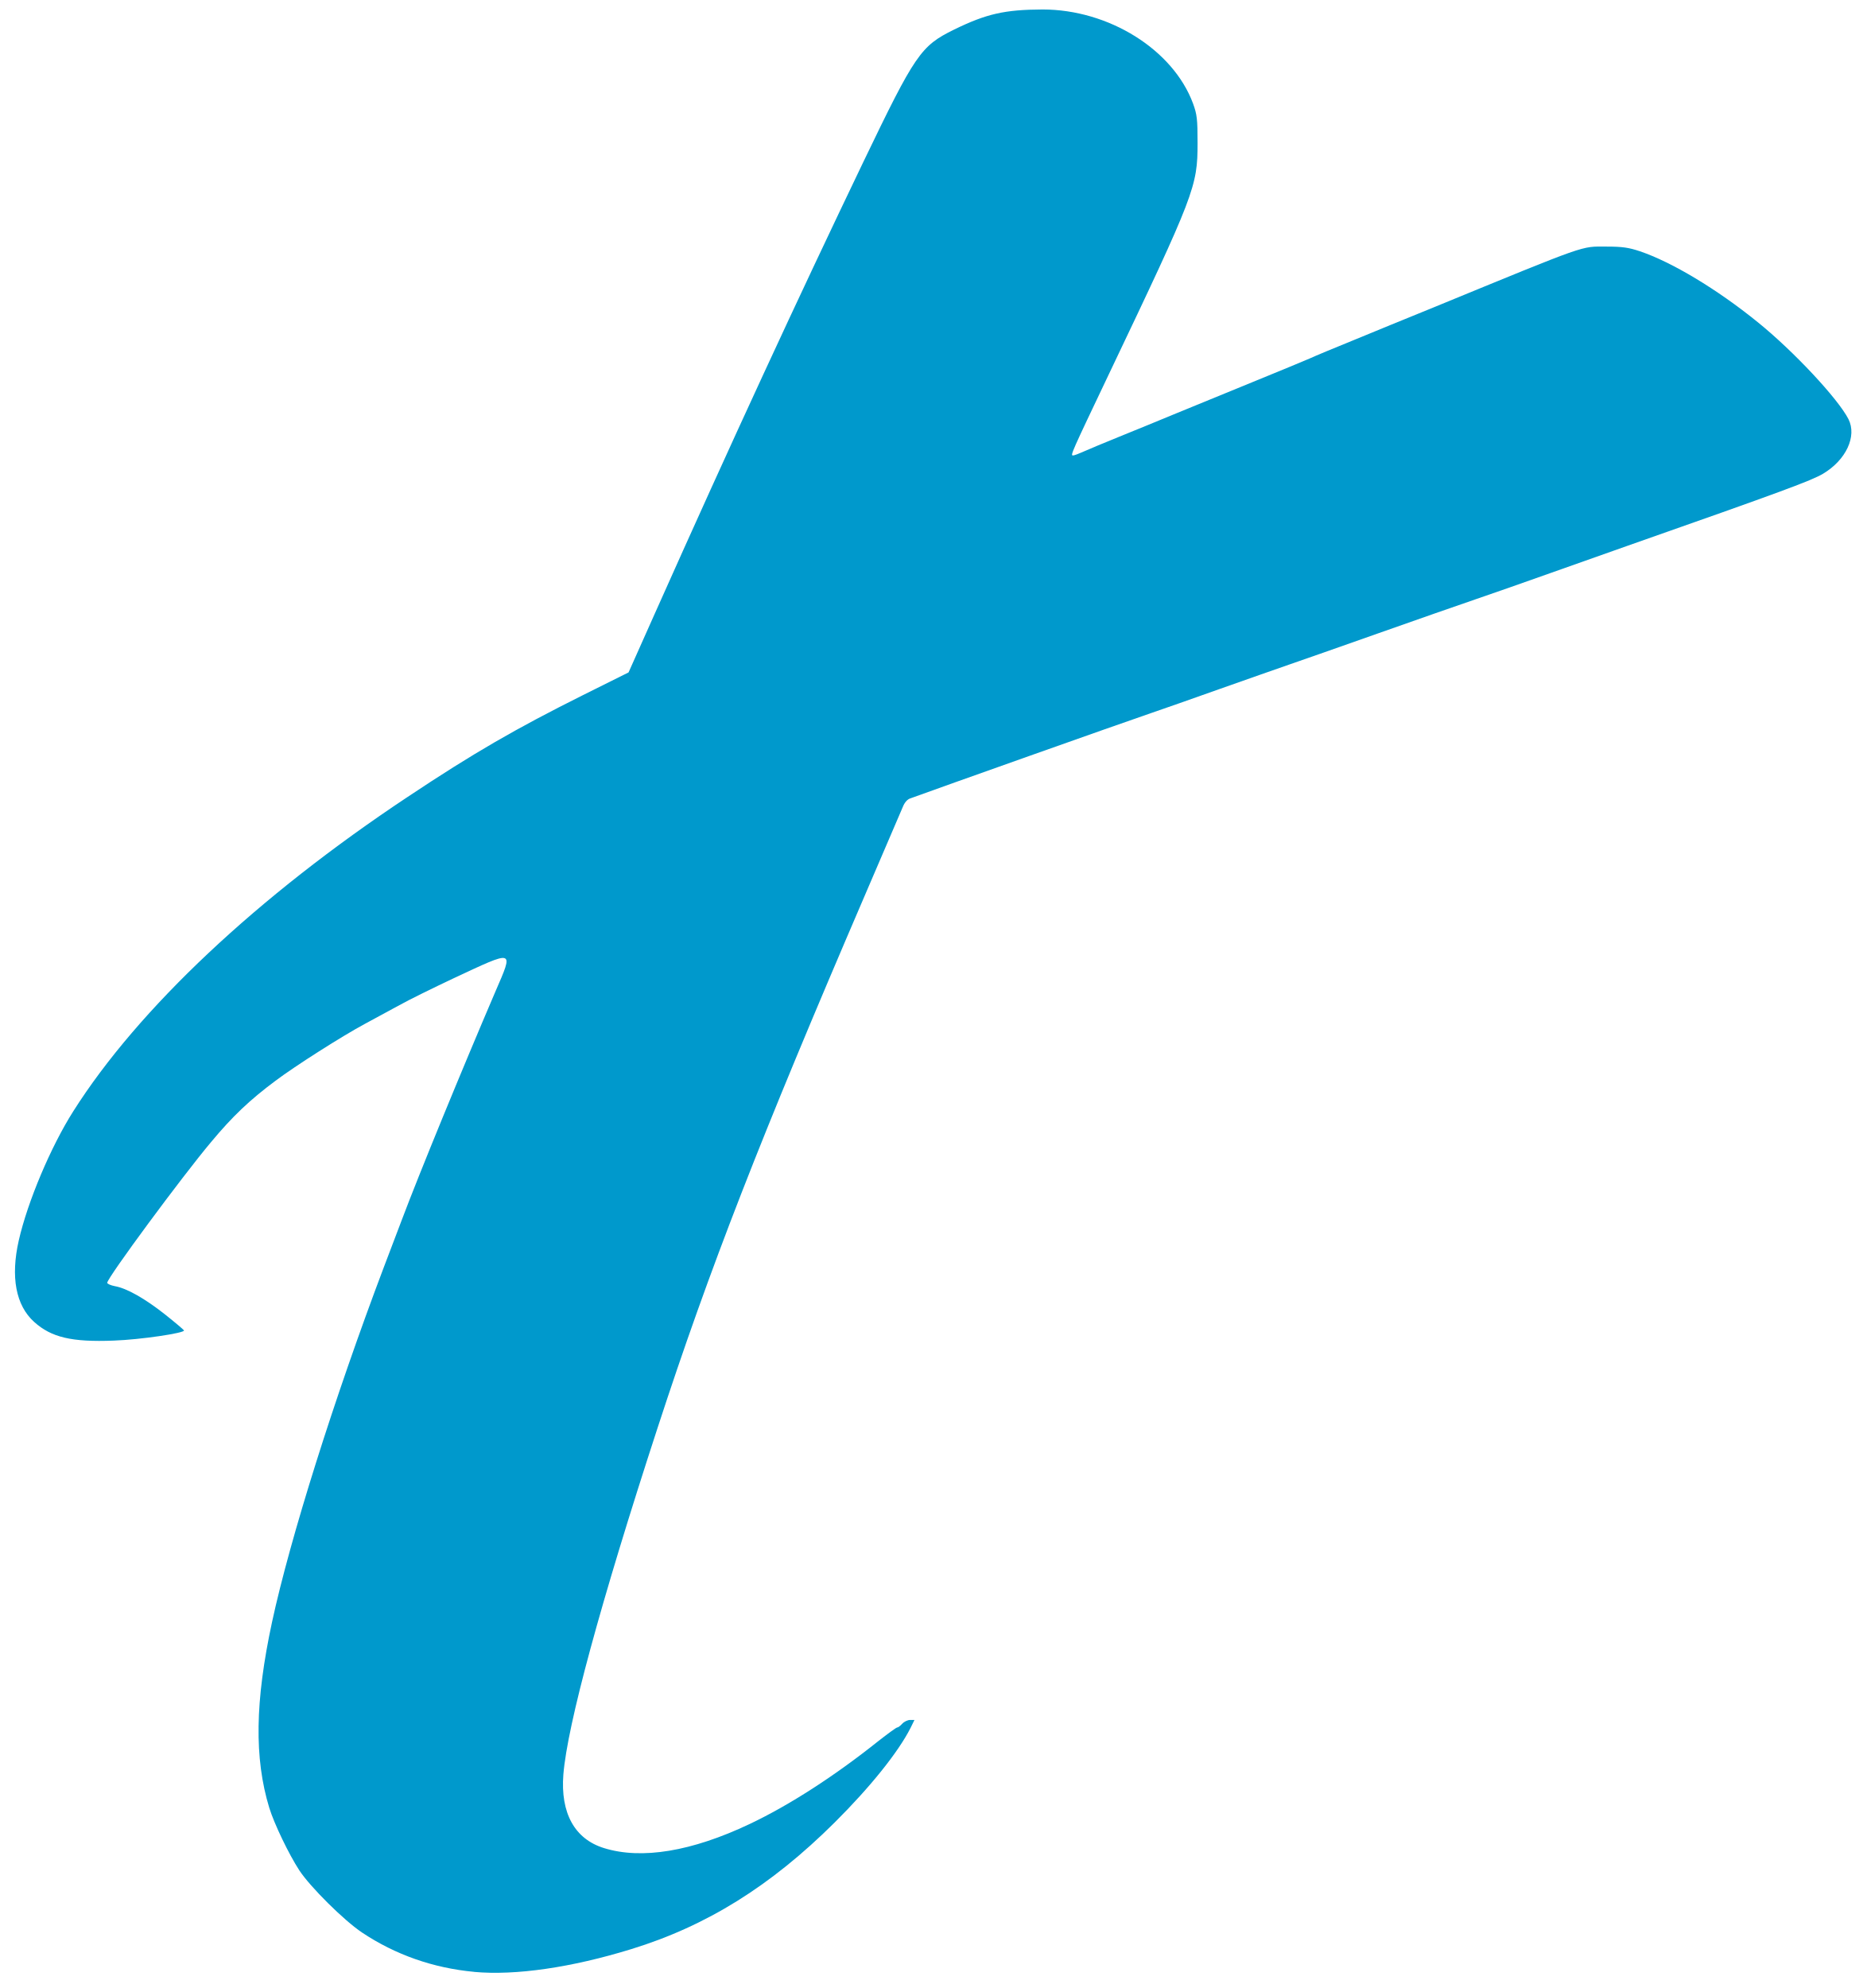
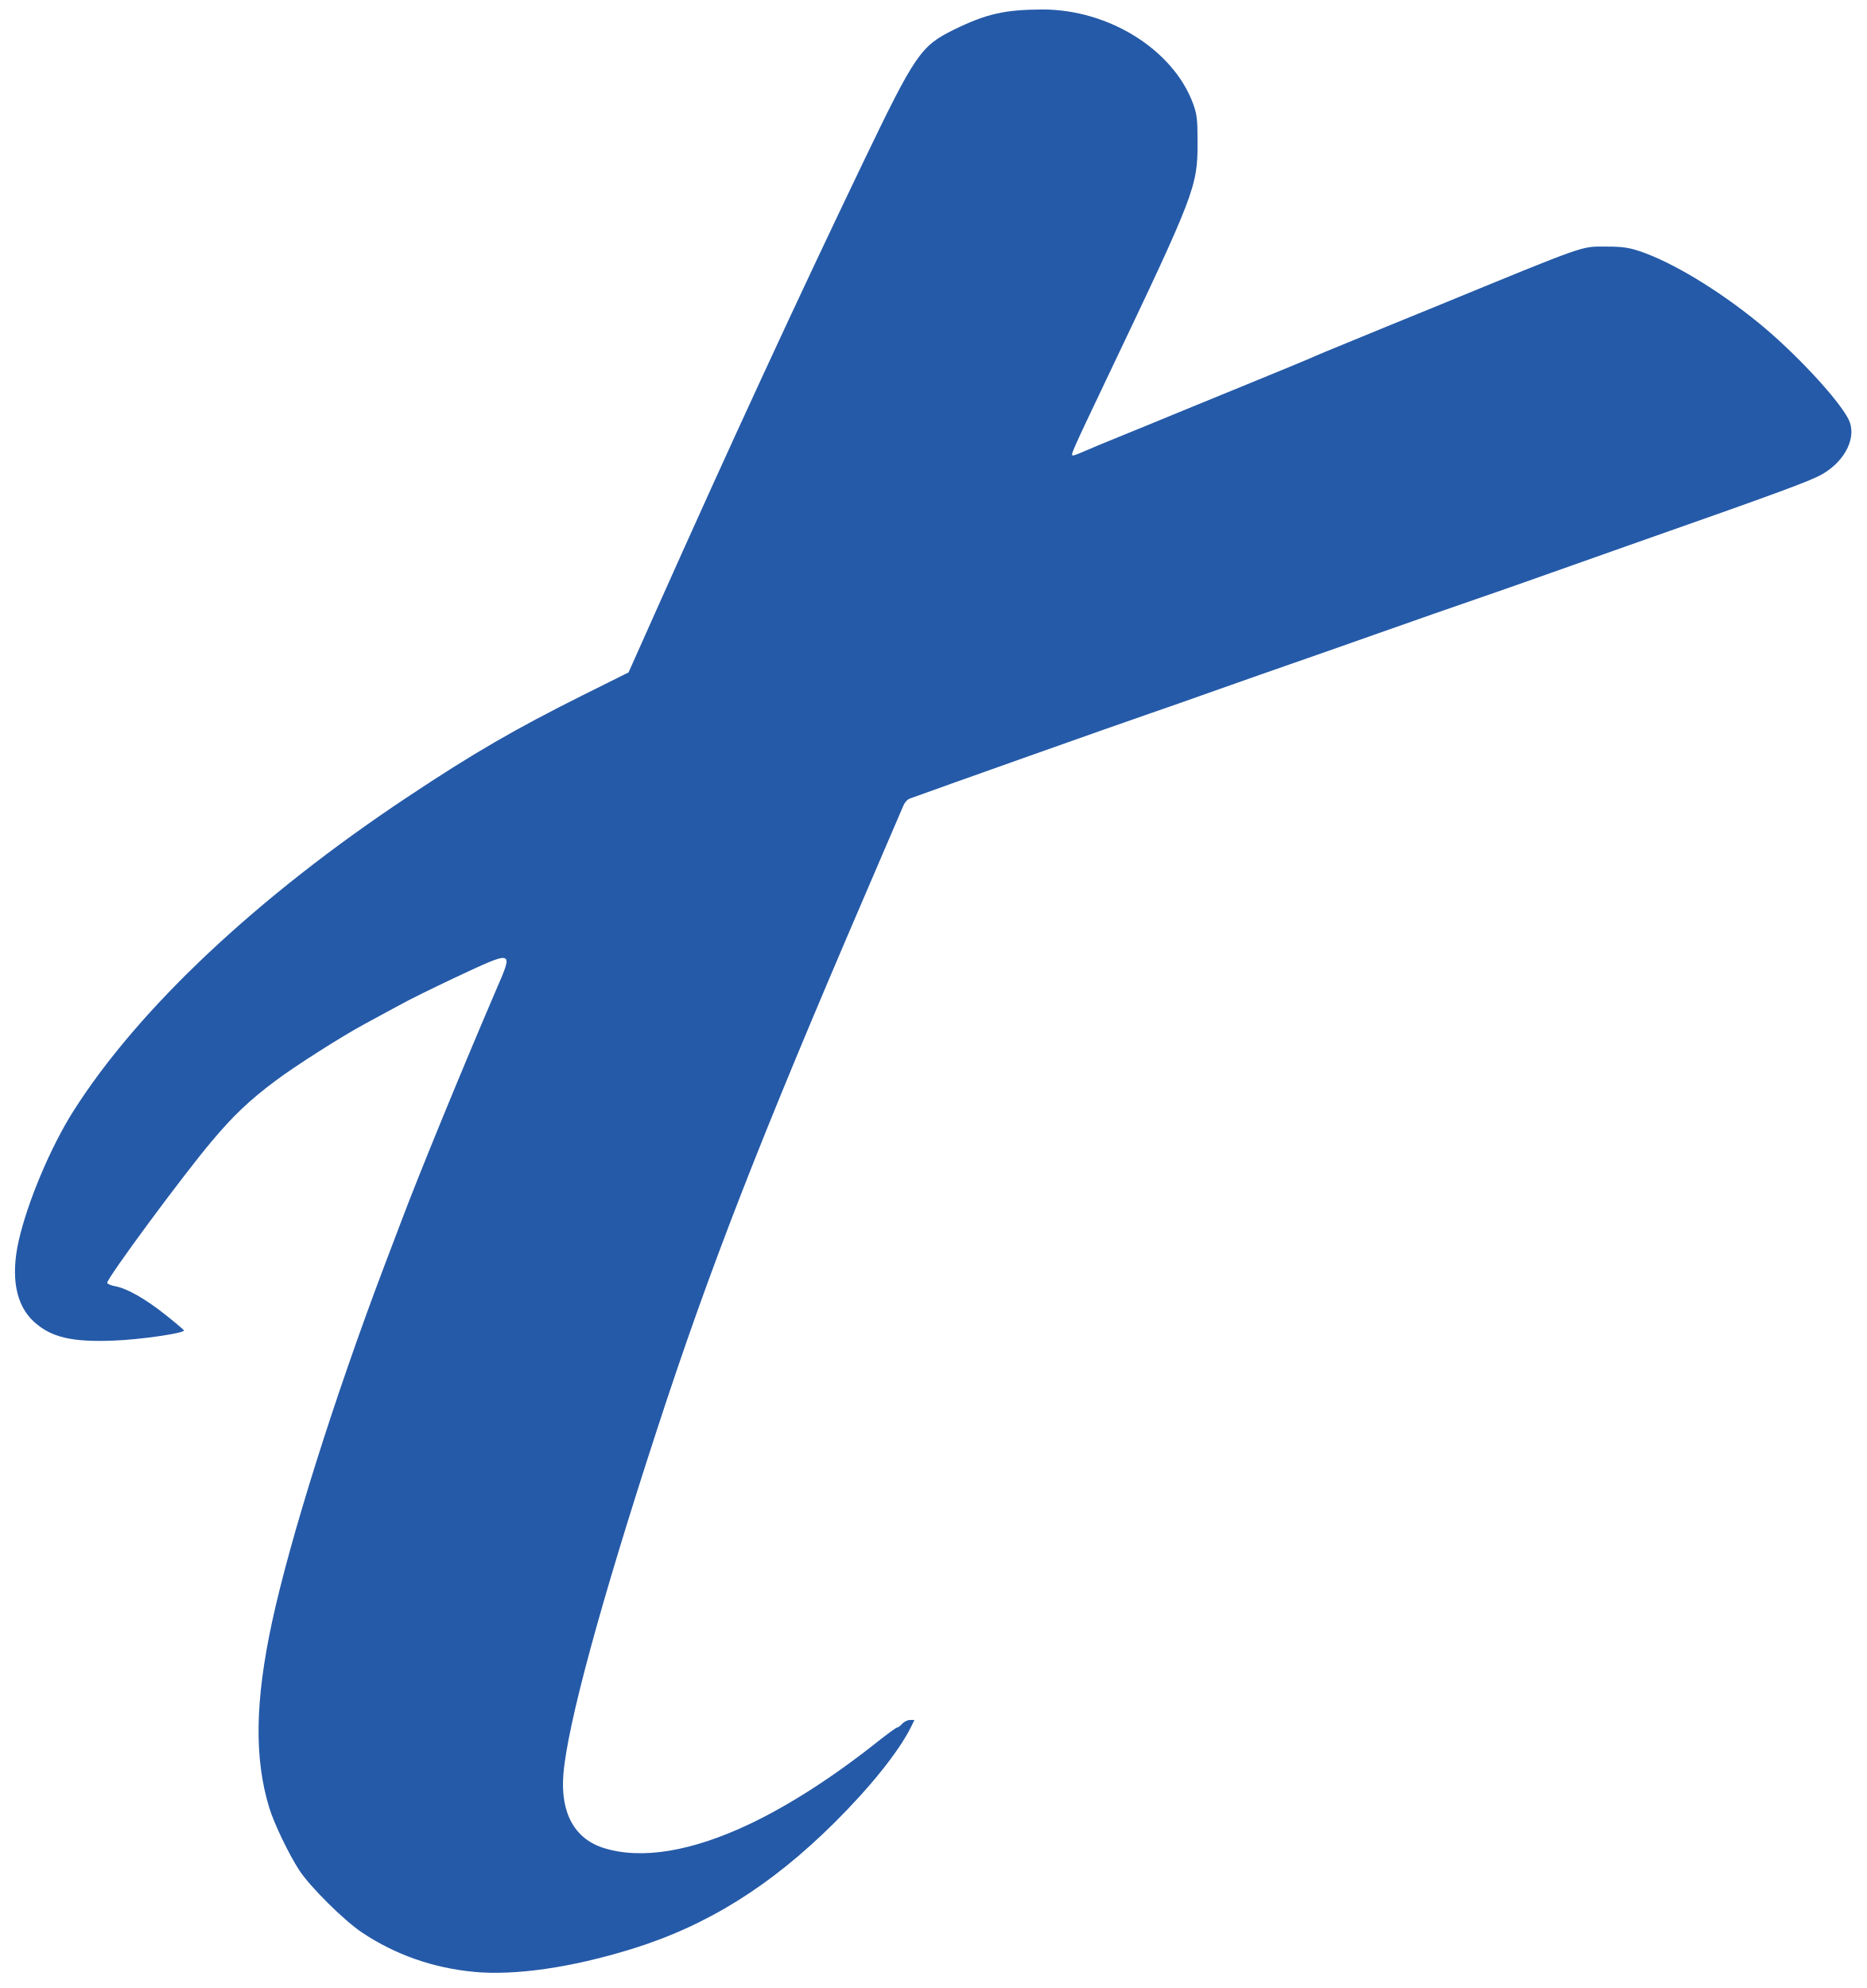
<svg xmlns="http://www.w3.org/2000/svg" version="1.0" width="400px" height="426px" viewBox="0 0 400 426" preserveAspectRatio="xMidYMid meet">
-   <g fill="#0099cc">
+   <g fill="#255AA8">
    <path d="M101.61 422.54 c-8.75 -0.81 -16.90 -3.67 -24.03 -8.43 -3.91 -2.62 -11.09 -9.76 -13.43 -13.31 -2.26 -3.47 -5.40 -10 -6.45 -13.43 -3.23 -10.60 -3.06 -22.78 0.60 -39.80 3.87 -17.90 13.27 -47.78 23.95 -76.01 1.53 -3.99 3.23 -8.51 3.83 -10.08 3.71 -9.88 12.98 -32.42 20.08 -48.99 3.95 -9.15 4.27 -9.03 -9.03 -2.82 -4.11 1.94 -9.48 4.56 -11.85 5.89 -2.42 1.29 -5.60 3.06 -7.14 3.87 -4.80 2.58 -14.88 8.99 -19.07 12.14 -5.52 4.11 -9.23 7.62 -13.83 13.15 -6.21 7.38 -22.26 29.11 -22.26 30.16 0 0.24 0.77 0.56 1.65 0.73 2.50 0.44 6.33 2.58 10.73 6.05 2.18 1.73 3.99 3.27 4.07 3.43 0.20 0.56 -9.35 1.98 -15.04 2.18 -9.03 0.36 -13.39 -0.69 -17.06 -3.99 -3.95 -3.55 -5.08 -9.64 -3.31 -17.46 1.90 -8.35 6.90 -20.16 11.69 -27.70 13.95 -22.02 39.56 -46.05 71.57 -67.30 14.23 -9.48 23.27 -14.68 37.62 -21.85 l9.80 -4.88 5.56 -12.46 c16.61 -37.22 30.69 -67.62 44.76 -96.94 11.13 -23.15 12.30 -24.84 19.44 -28.35 6.94 -3.39 10.85 -4.27 18.95 -4.31 14.19 0 27.98 8.59 32.26 20.16 0.85 2.34 0.97 3.31 0.97 8.47 0 9.31 -0.60 10.89 -18.95 49.40 -8.10 17.02 -8.35 17.54 -7.74 17.54 0.28 0 1.29 -0.40 2.30 -0.85 1.01 -0.44 4.44 -1.90 7.66 -3.19 3.23 -1.29 8.67 -3.55 12.10 -4.96 3.43 -1.41 10.81 -4.44 16.33 -6.69 5.56 -2.26 11.09 -4.56 12.30 -5.08 1.21 -0.56 5.40 -2.30 9.27 -3.87 3.87 -1.61 11.69 -4.80 17.34 -7.10 33.47 -13.75 31.45 -13.02 36.98 -13.02 3.43 0 4.80 0.20 7.22 1.01 6.81 2.30 16.49 8.10 25.20 15.16 7.70 6.21 17.26 16.45 19.48 20.81 1.85 3.67 -0.52 8.75 -5.44 11.69 -2.54 1.49 -8.27 3.63 -41.90 15.44 -3.67 1.29 -11.09 3.91 -16.53 5.85 -5.44 1.94 -12.70 4.48 -16.13 5.65 -3.43 1.17 -12.78 4.44 -20.77 7.26 -7.98 2.82 -16.49 5.81 -18.95 6.65 -2.42 0.85 -9.15 3.19 -14.92 5.24 -5.77 2.06 -12.46 4.40 -14.92 5.24 -6.73 2.30 -45.16 15.93 -51.45 18.23 -0.69 0.20 -1.29 0.93 -1.65 1.85 -0.36 0.81 -3.99 9.31 -8.10 18.87 -22.46 52.22 -33.27 79.92 -44.48 114.27 -12.22 37.46 -19.31 63.63 -20.16 74.19 -0.65 8.27 2.42 13.83 8.71 15.77 8.06 2.50 18.79 0.73 31.21 -5.16 8.51 -4.03 18.19 -10.28 27.54 -17.74 2.06 -1.61 3.87 -2.94 4.07 -2.94 0.20 0 0.69 -0.36 1.09 -0.81 0.40 -0.44 1.17 -0.81 1.69 -0.81 l0.93 0 -0.85 1.73 c-2.62 5.16 -8.59 12.62 -16.25 20.24 -13.71 13.63 -27.46 22.18 -43.59 27.14 -12.82 3.95 -24.80 5.69 -33.67 4.88z" />
  </g>
</svg>
